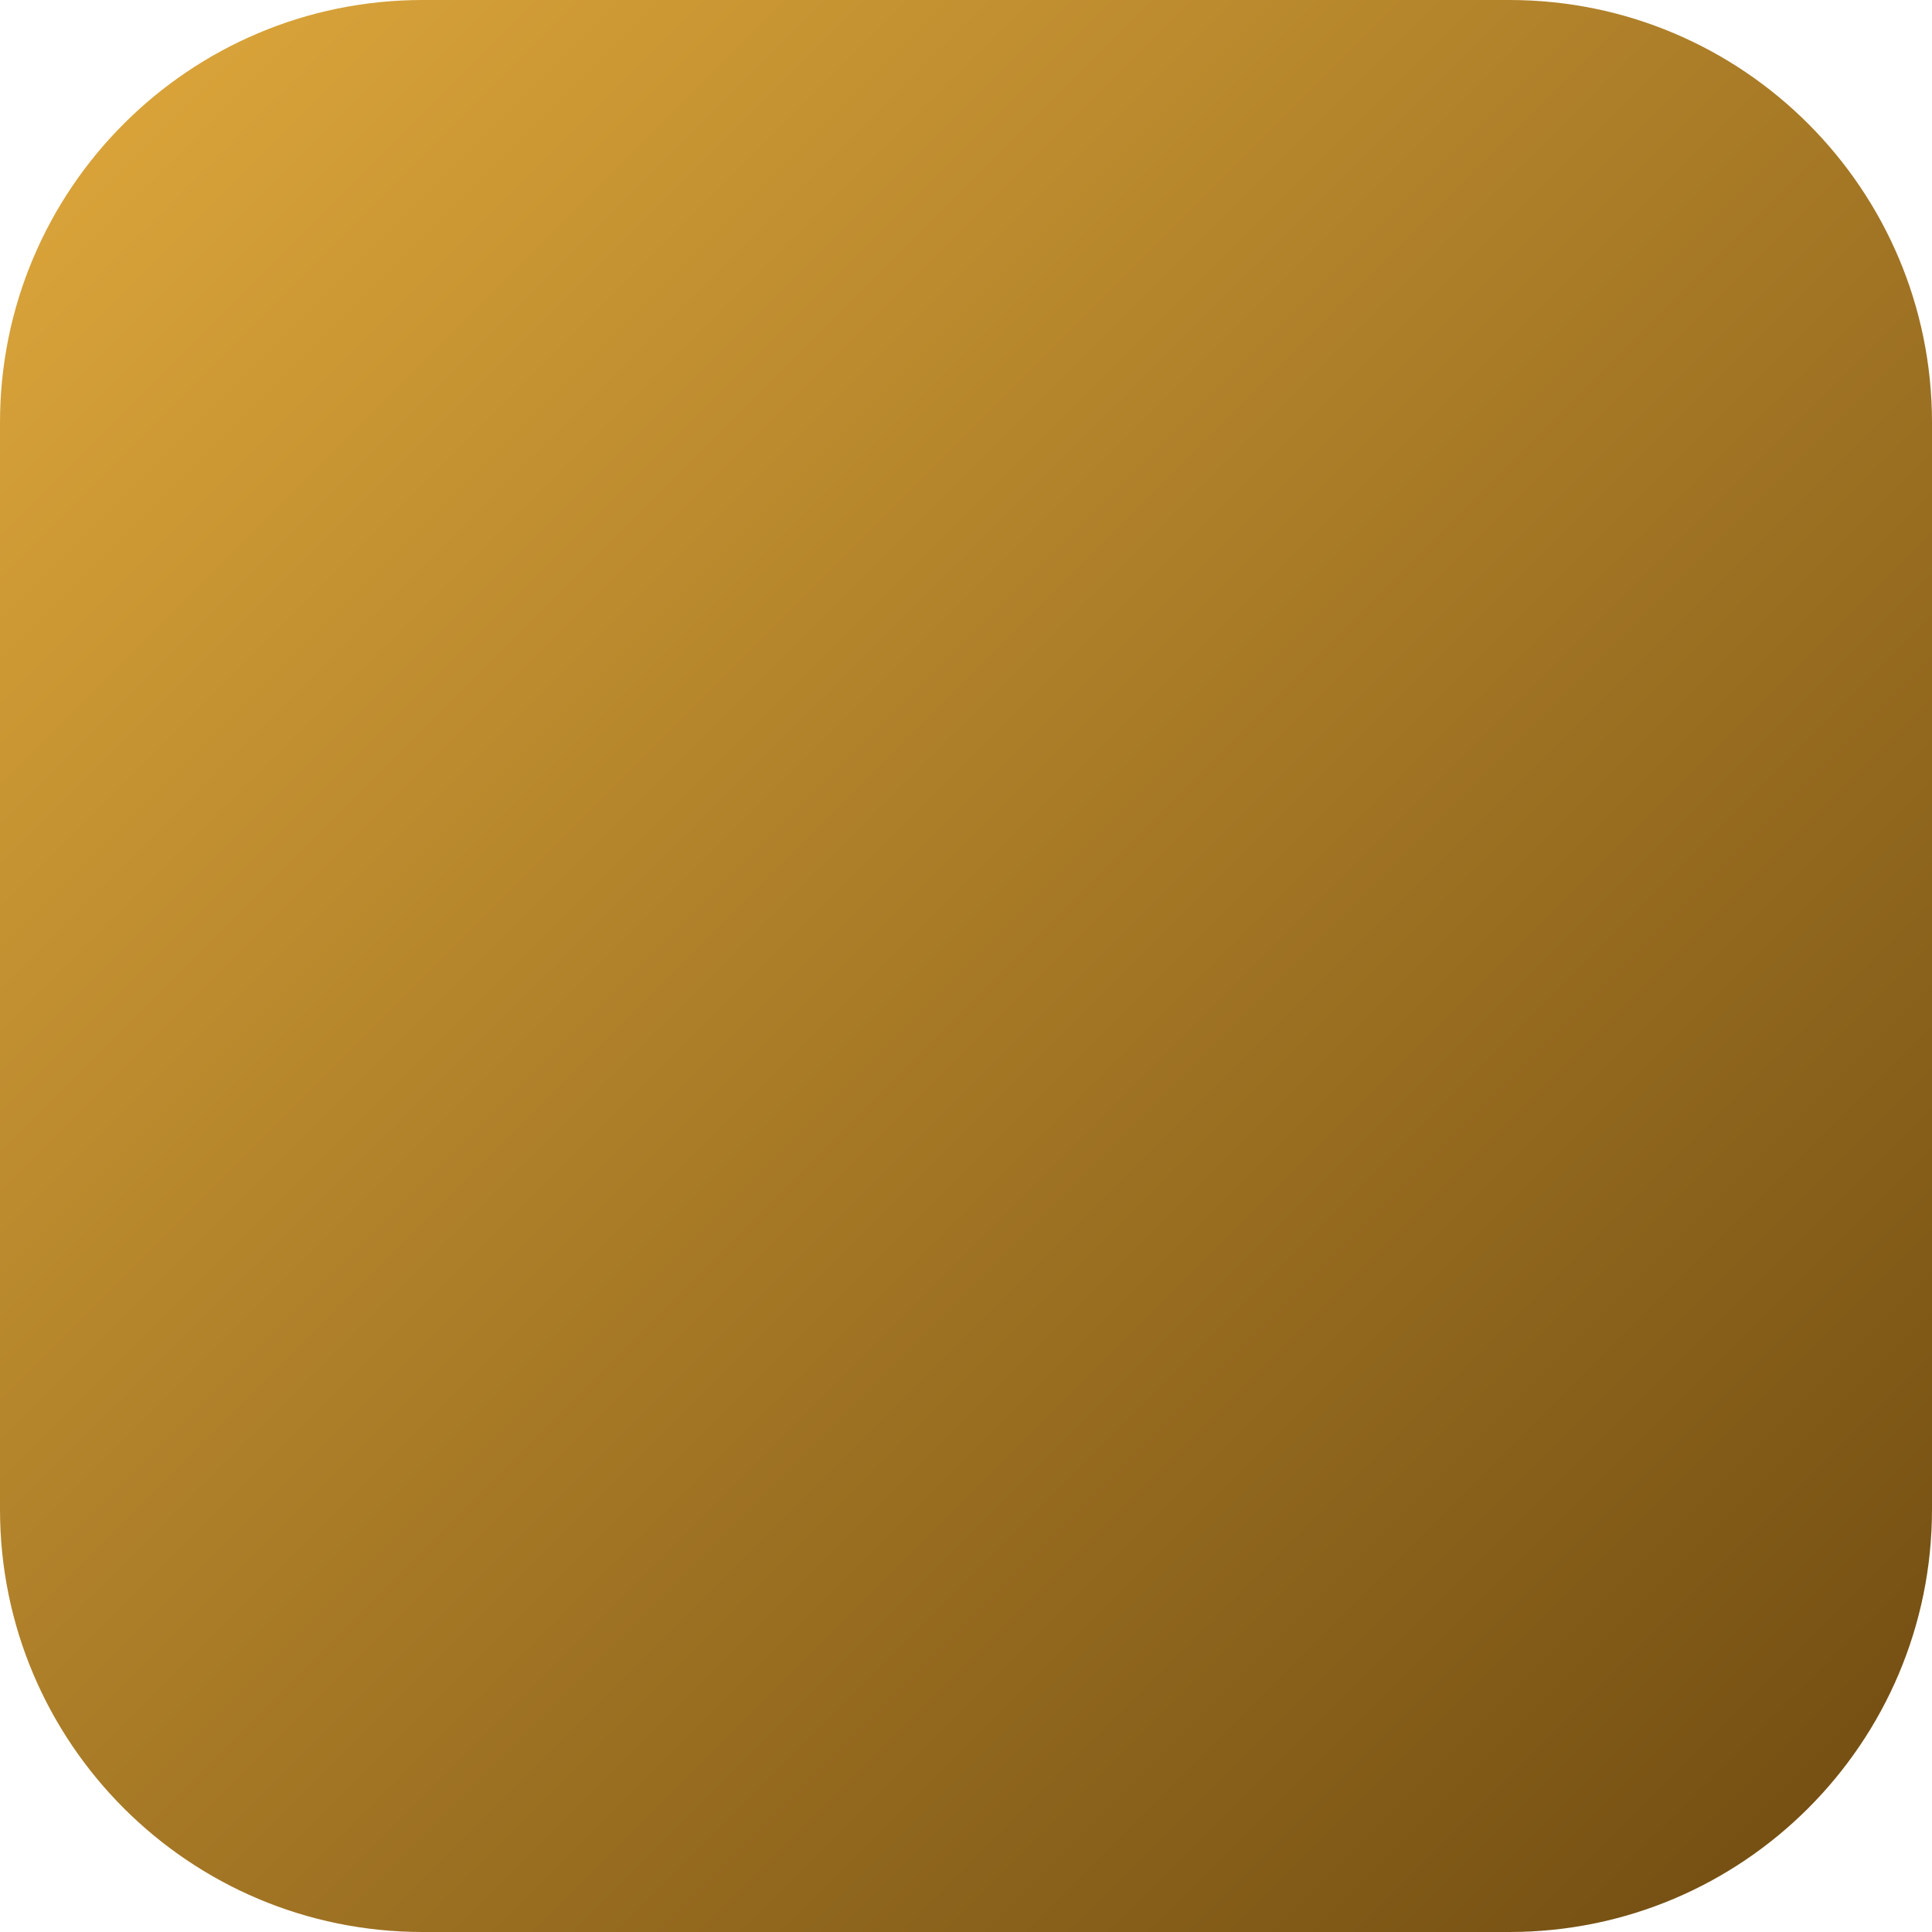
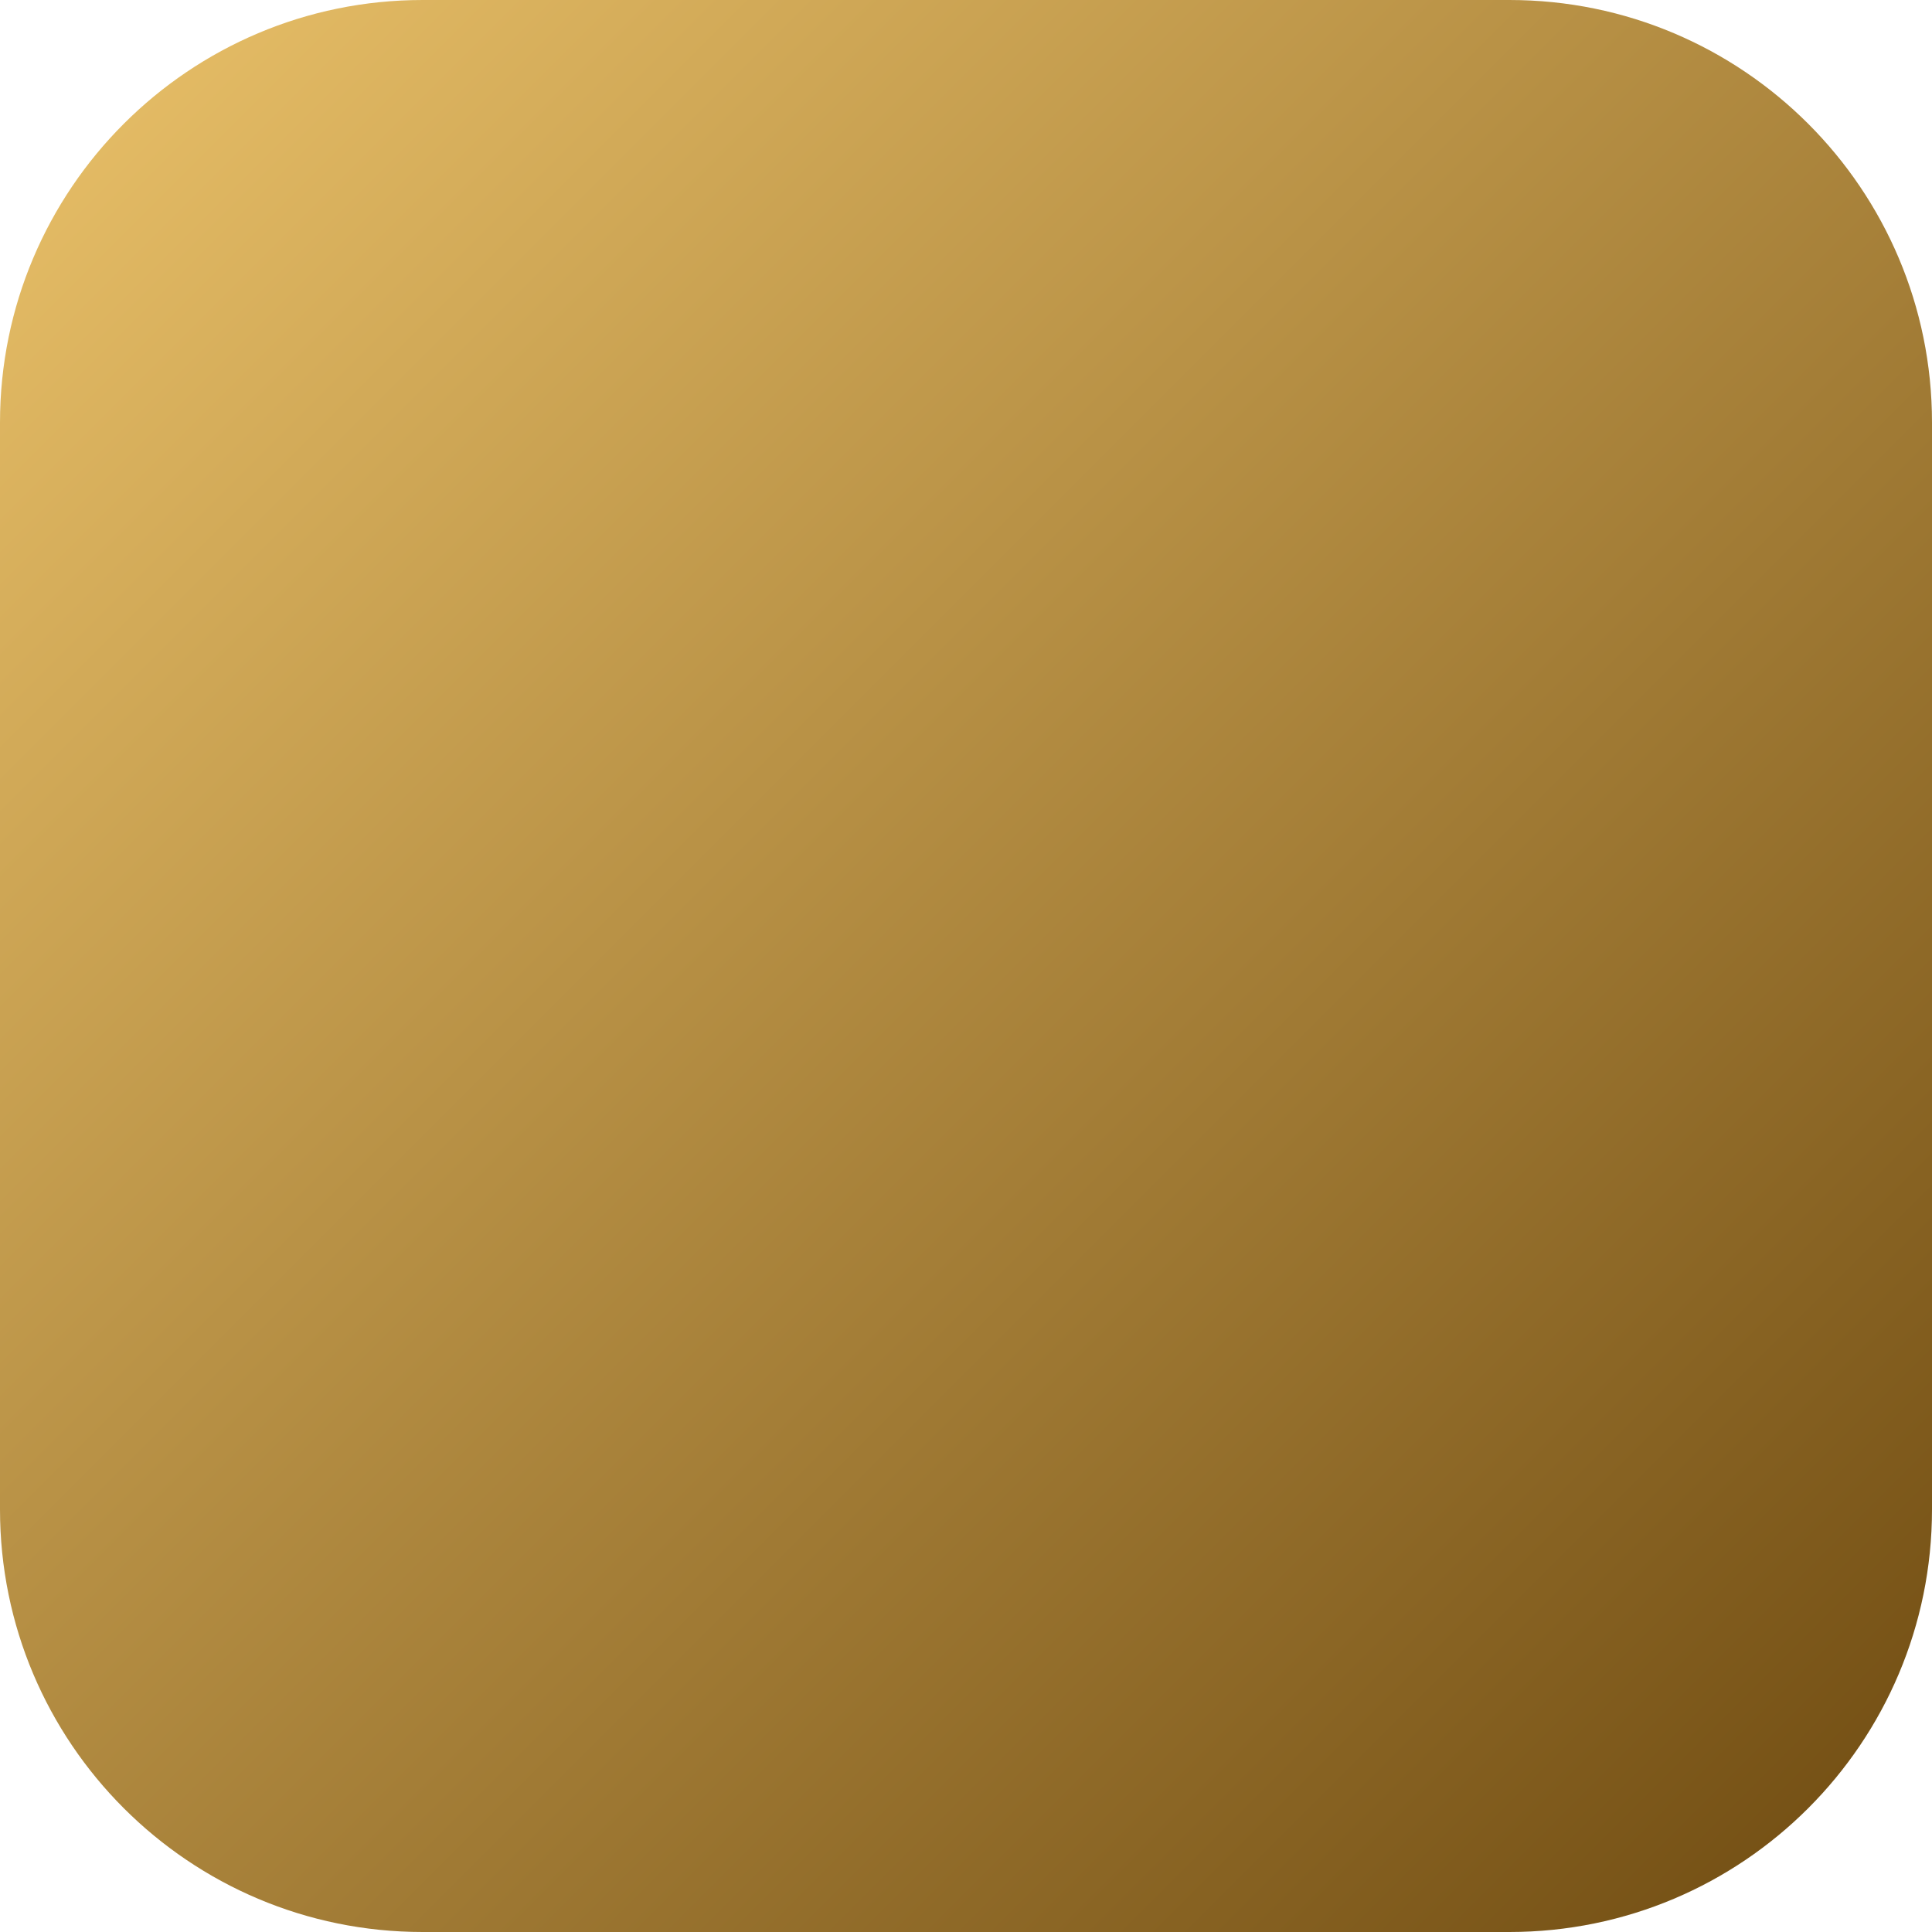
<svg xmlns="http://www.w3.org/2000/svg" viewBox="0 0 256 256" width="256" height="256">
  <defs>
-     <linearGradient id="g" x1="0" y1="0" x2="1" y2="1">
-       <stop offset="0" stop-color="#E0A93C" />
+     <linearGradient id="bg" x1="0" y1="0" x2="1" y2="1">
+       <stop offset="0" stop-color="#EBC26A" />
      <stop offset="1" stop-color="#6E4A10" />
    </linearGradient>
  </defs>
-   <rect x="0" y="0" width="256" height="256" rx="56" fill="url(#g)" />
+   <rect x="0" y="0" width="256" height="256" rx="56" fill="url(#bg)" />
</svg>
